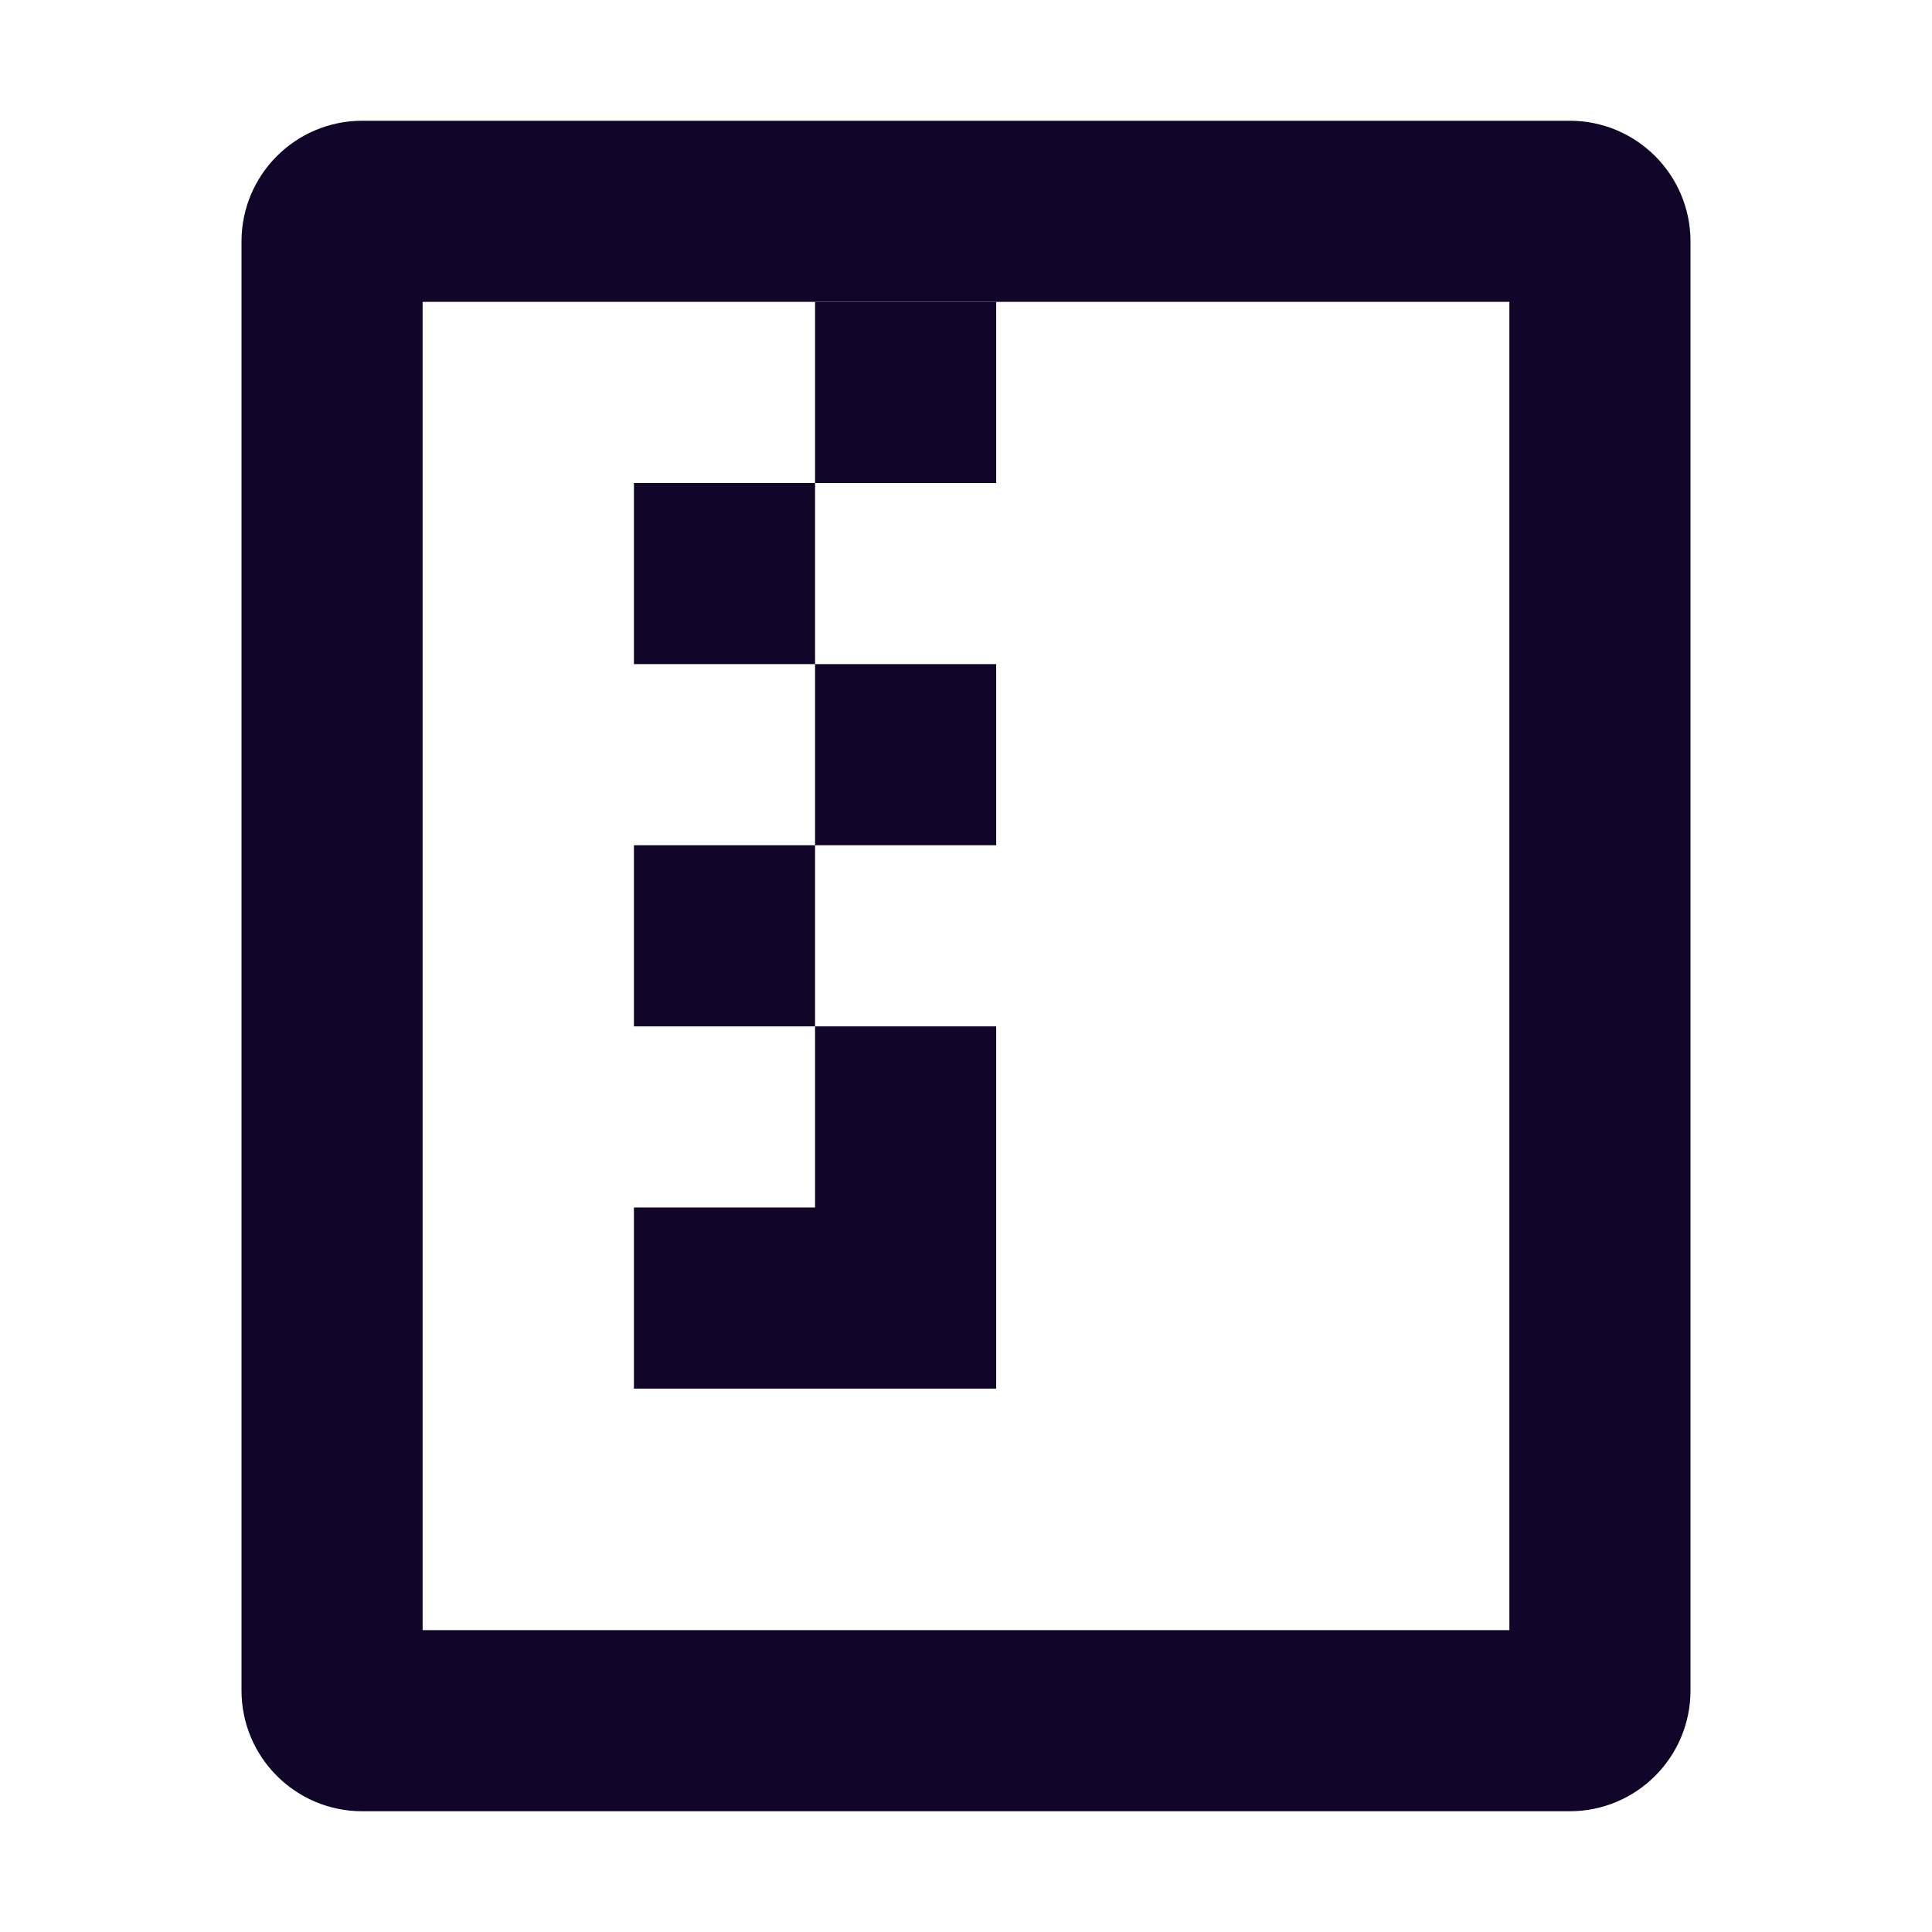
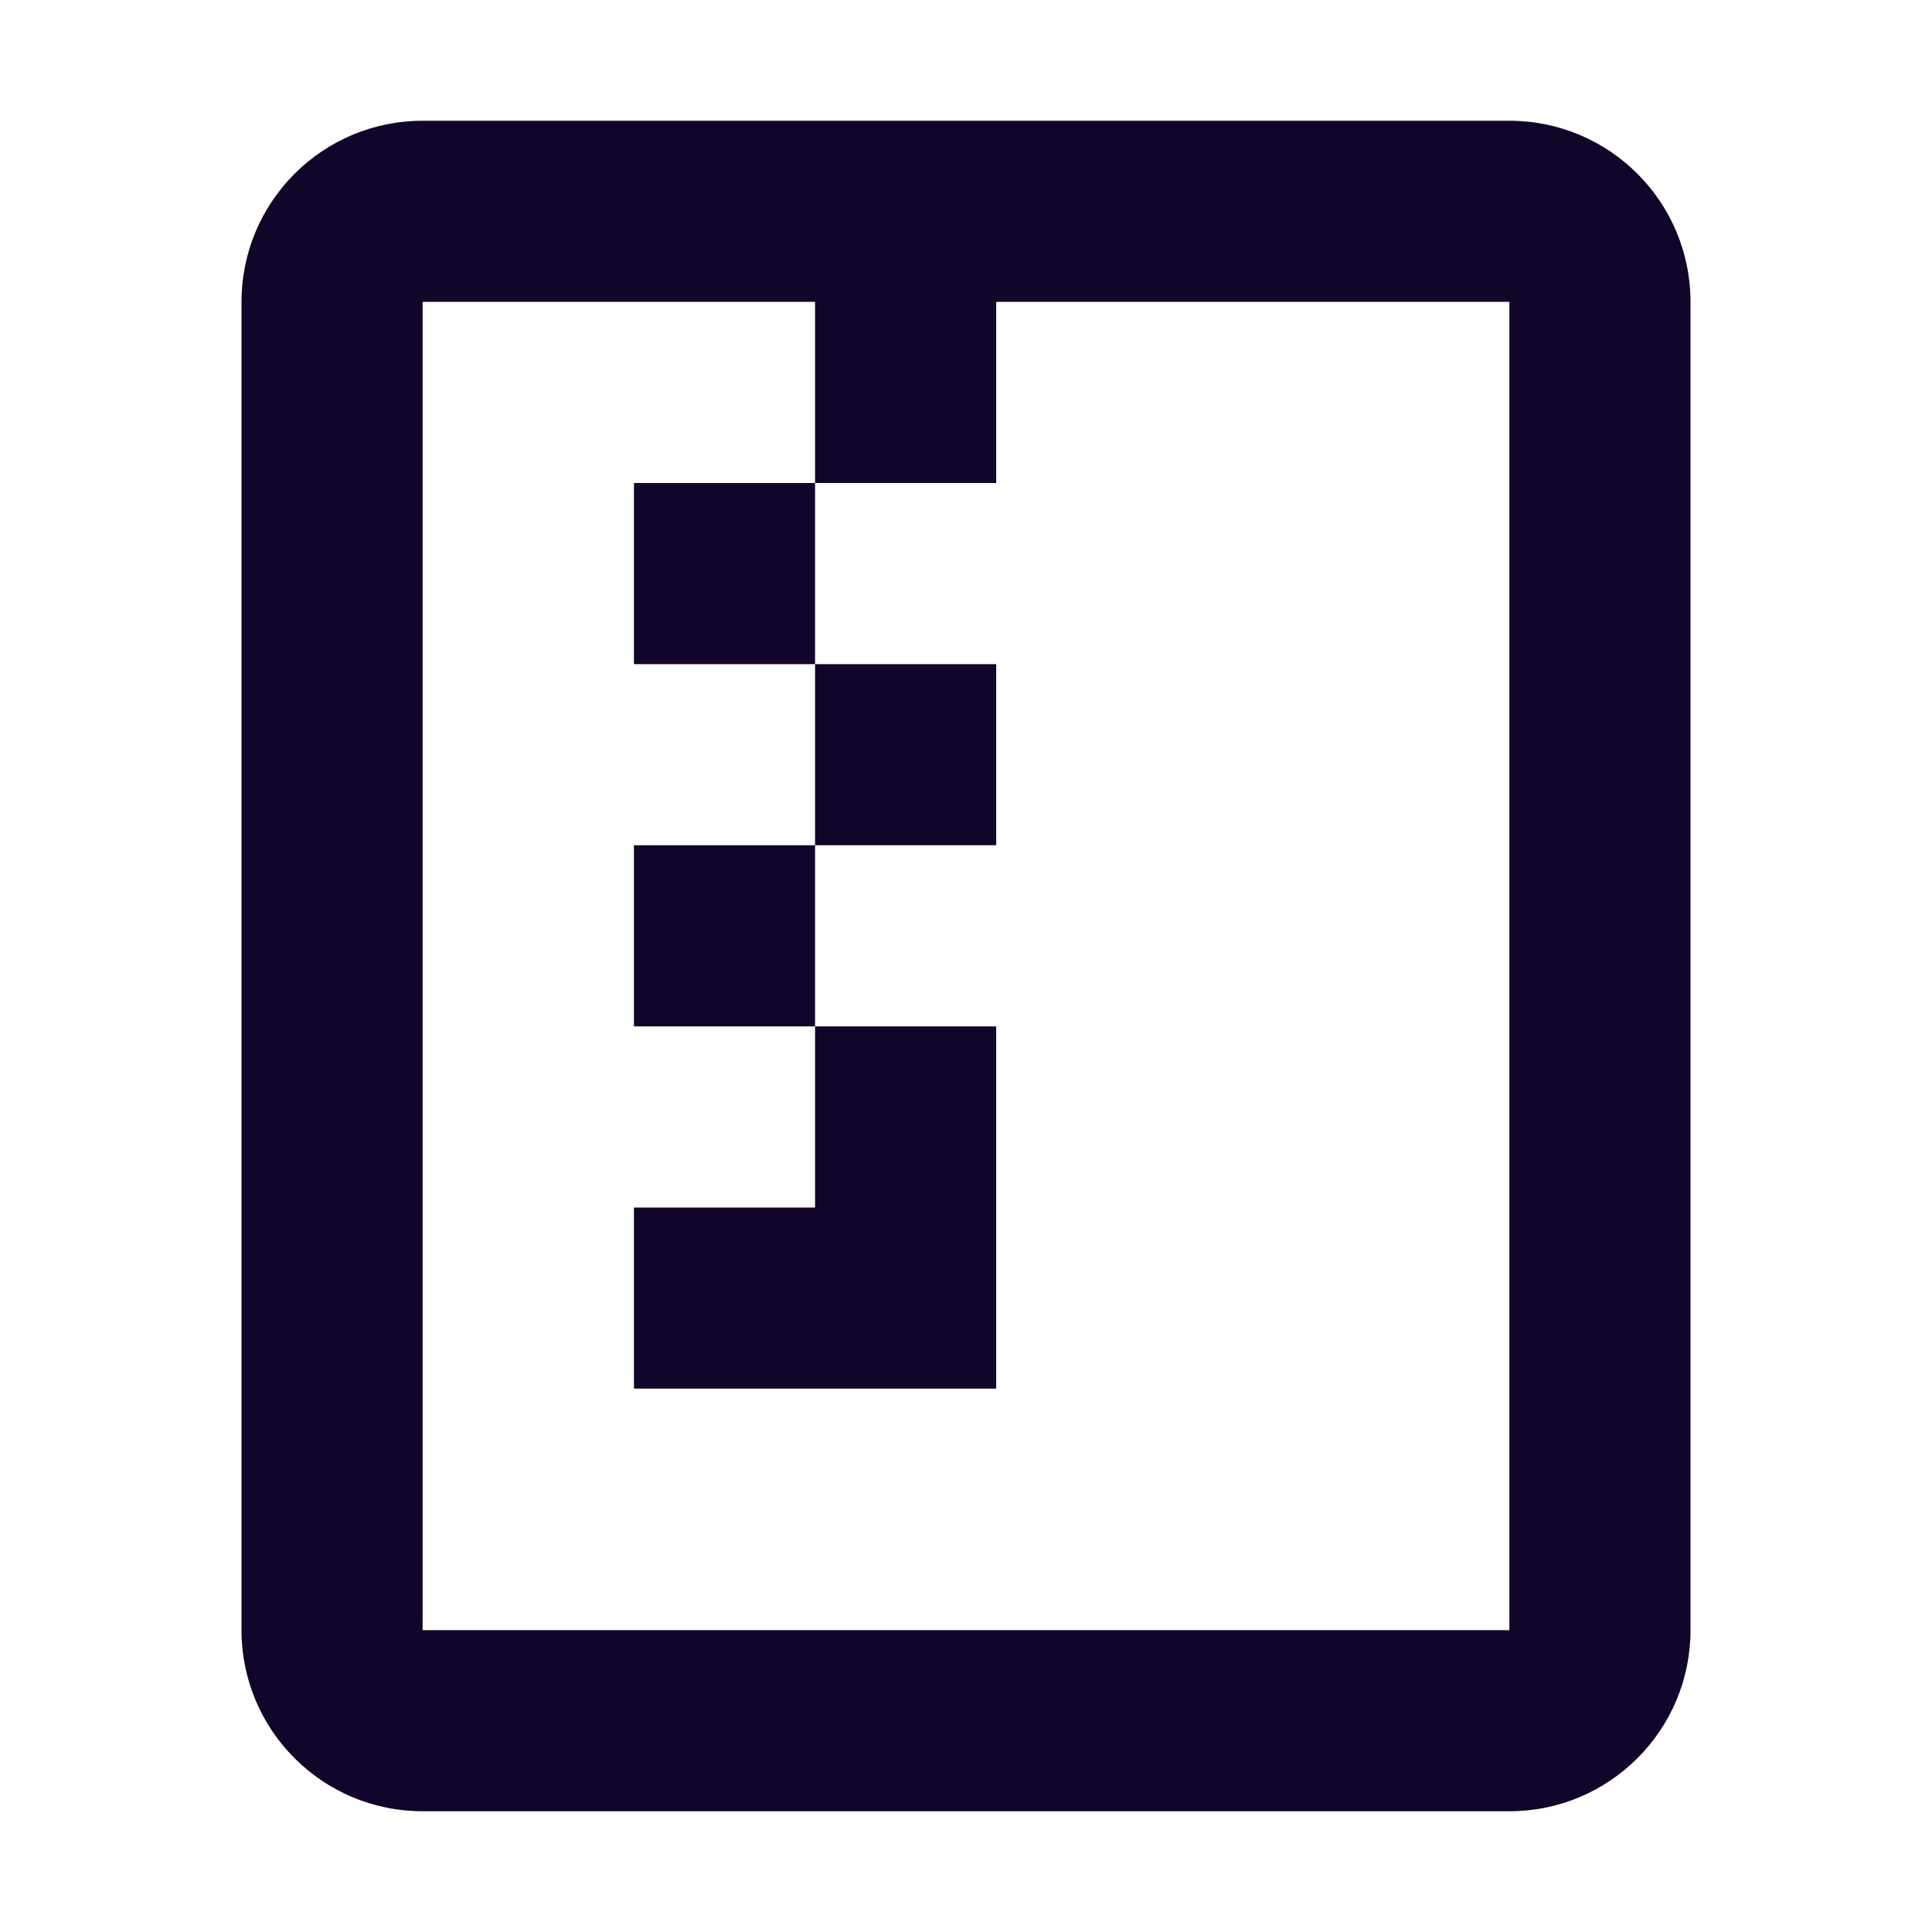
<svg xmlns="http://www.w3.org/2000/svg" width="16" height="16" fill="none">
-   <path fill="#110529" fill-rule="evenodd" d="M12.5 2.5h-9v11h9zM14 2a1 1 0 0 0-1-1H3a1 1 0 0 0-1 1v12a1 1 0 0 0 1 1h10a1 1 0 0 0 1-1z" clip-rule="evenodd" />
-   <path fill="#110529" d="M6.75 2.5V4h-1.5v1.5h1.5V7h-1.5v1.5h1.5V10h-1.5v1.5h3v-3h-1.5V7h1.5V5.5h-1.5V4h1.5V2.5z" />
+   <path fill="#110529" fill-rule="evenodd" d="M8.25 2.5h4.25v11h-9v-11h3.25V4h-1.5v1.5h1.5V7h-1.5v1.5h1.5V10h-1.5v1.5h3v-3h-1.5V7h1.5V5.5h-1.5V4h1.5zM2 2.5A1.5 1.5 0 0 1 3.5 1h9A1.5 1.5 0 0 1 14 2.5v11a1.5 1.5 0 0 1-1.5 1.5h-9A1.5 1.5 0 0 1 2 13.5z" clip-rule="evenodd" />
</svg>
